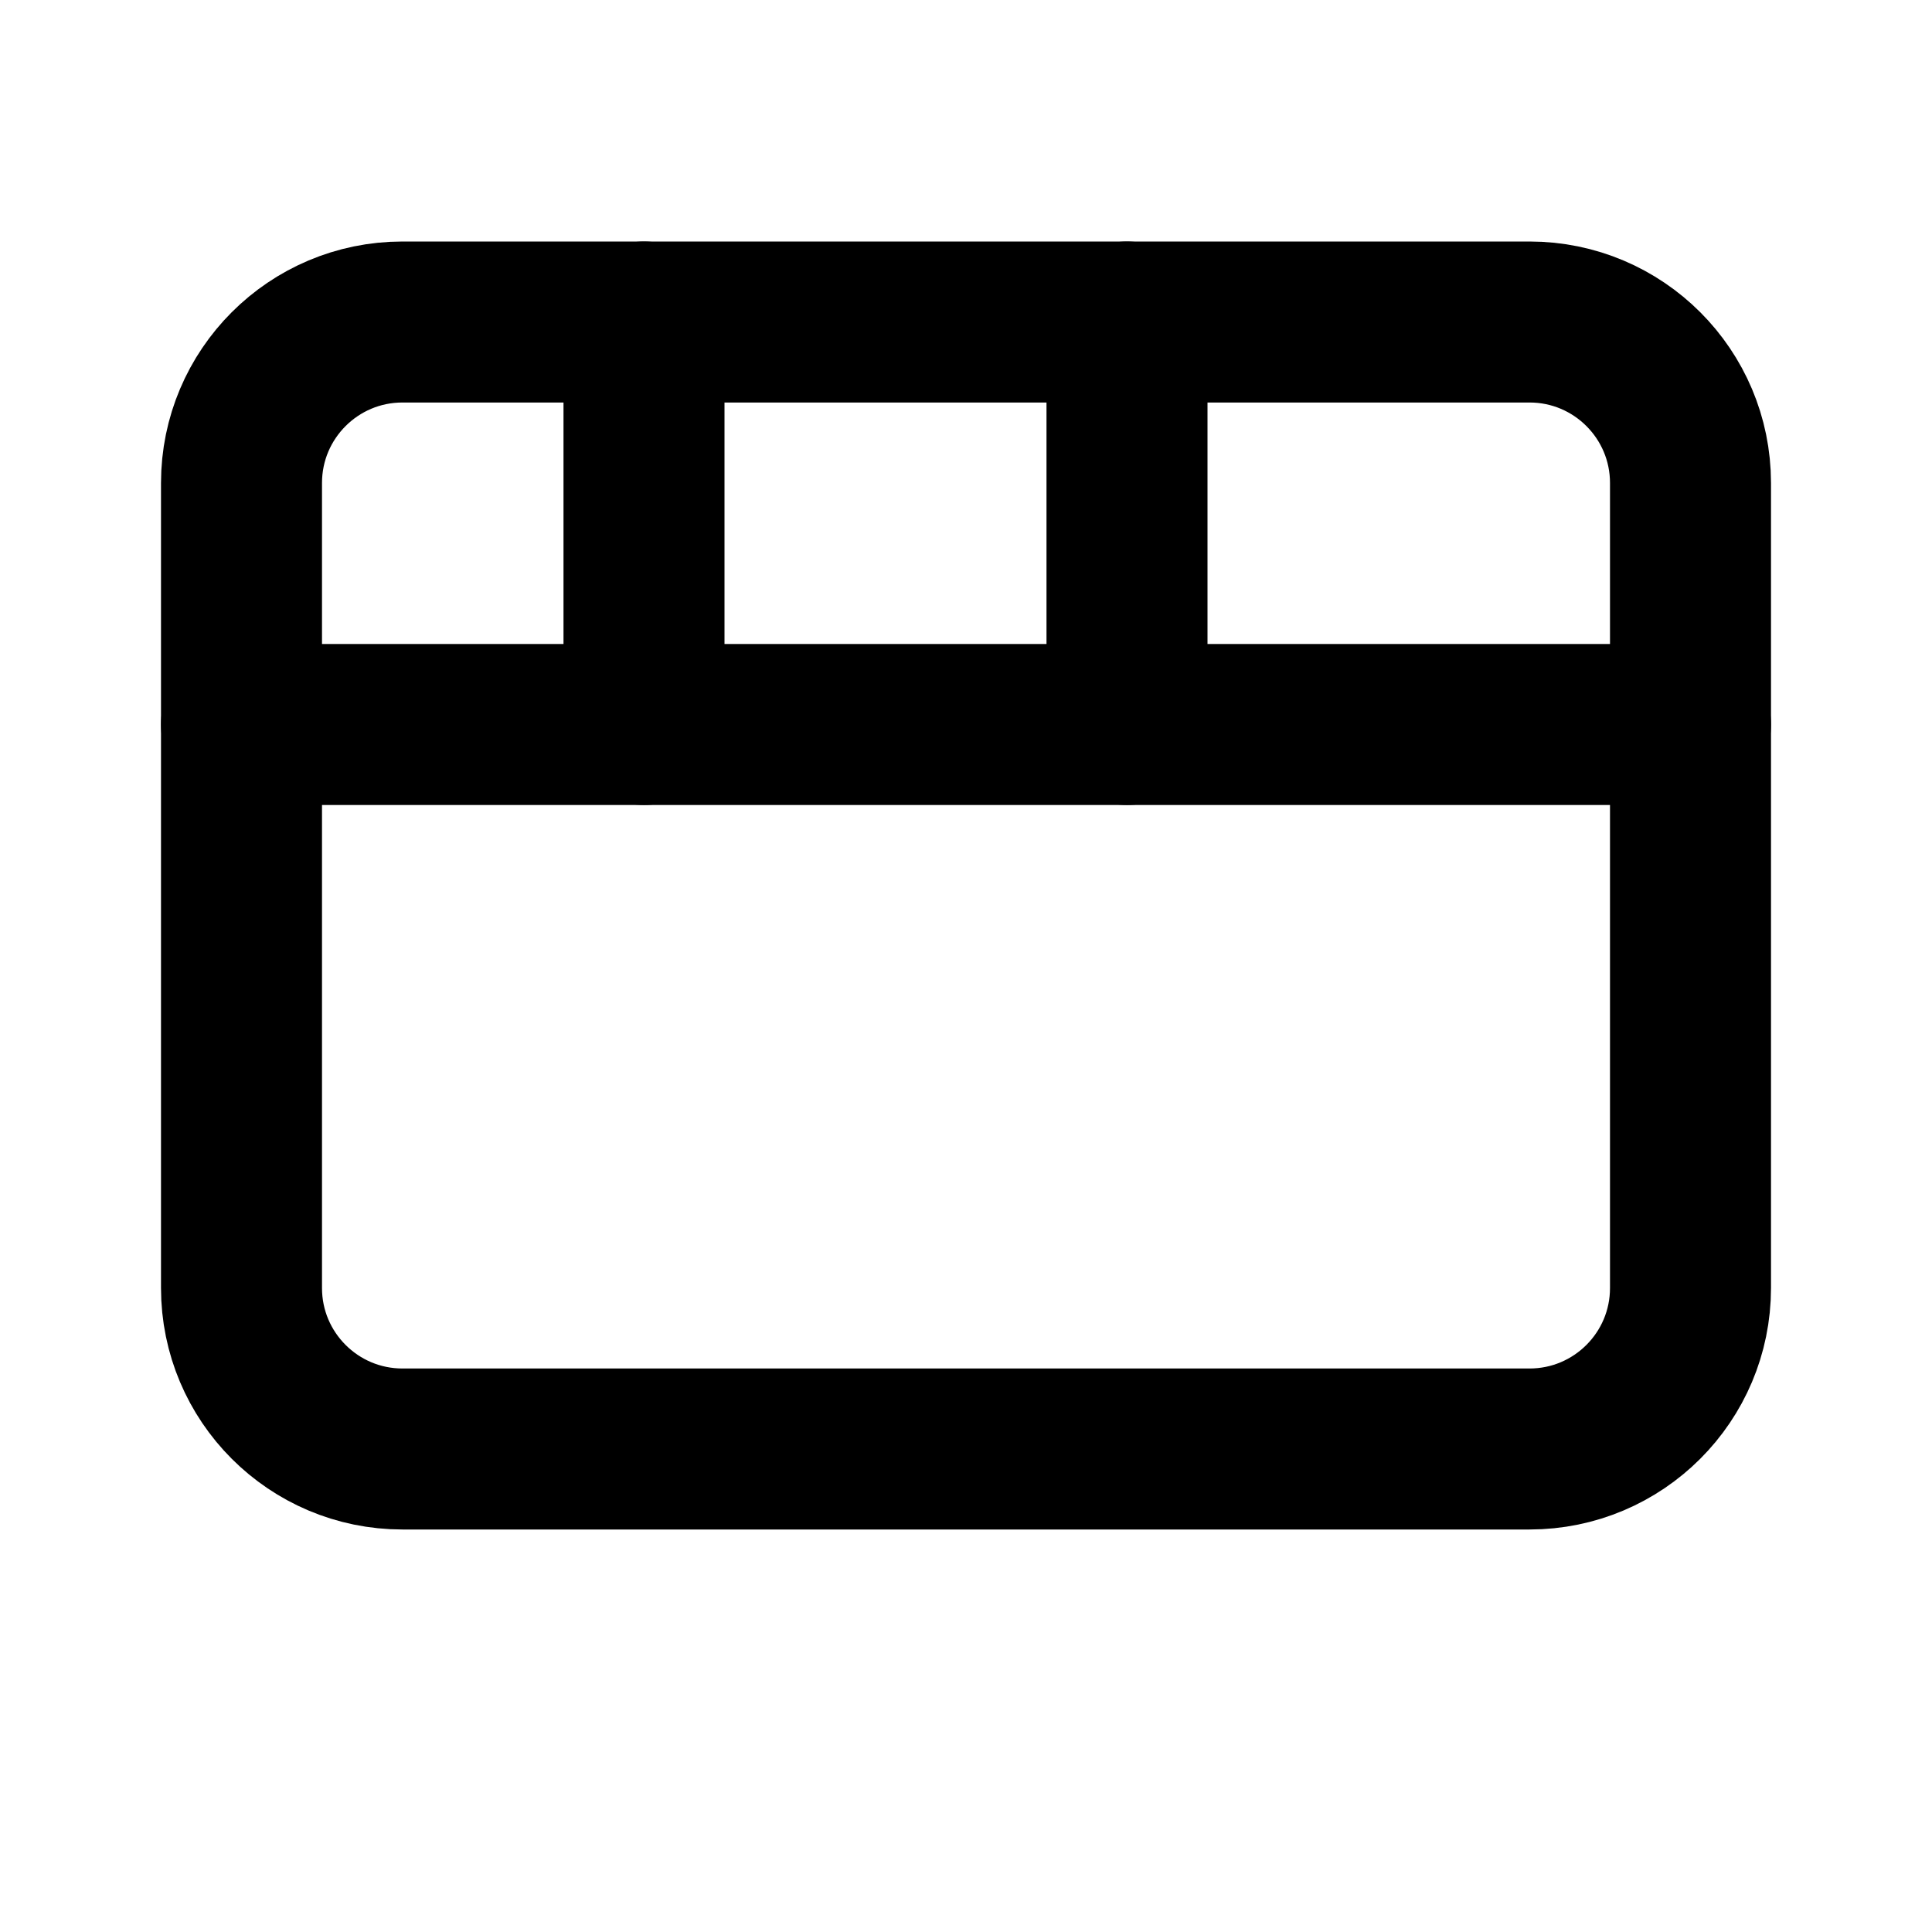
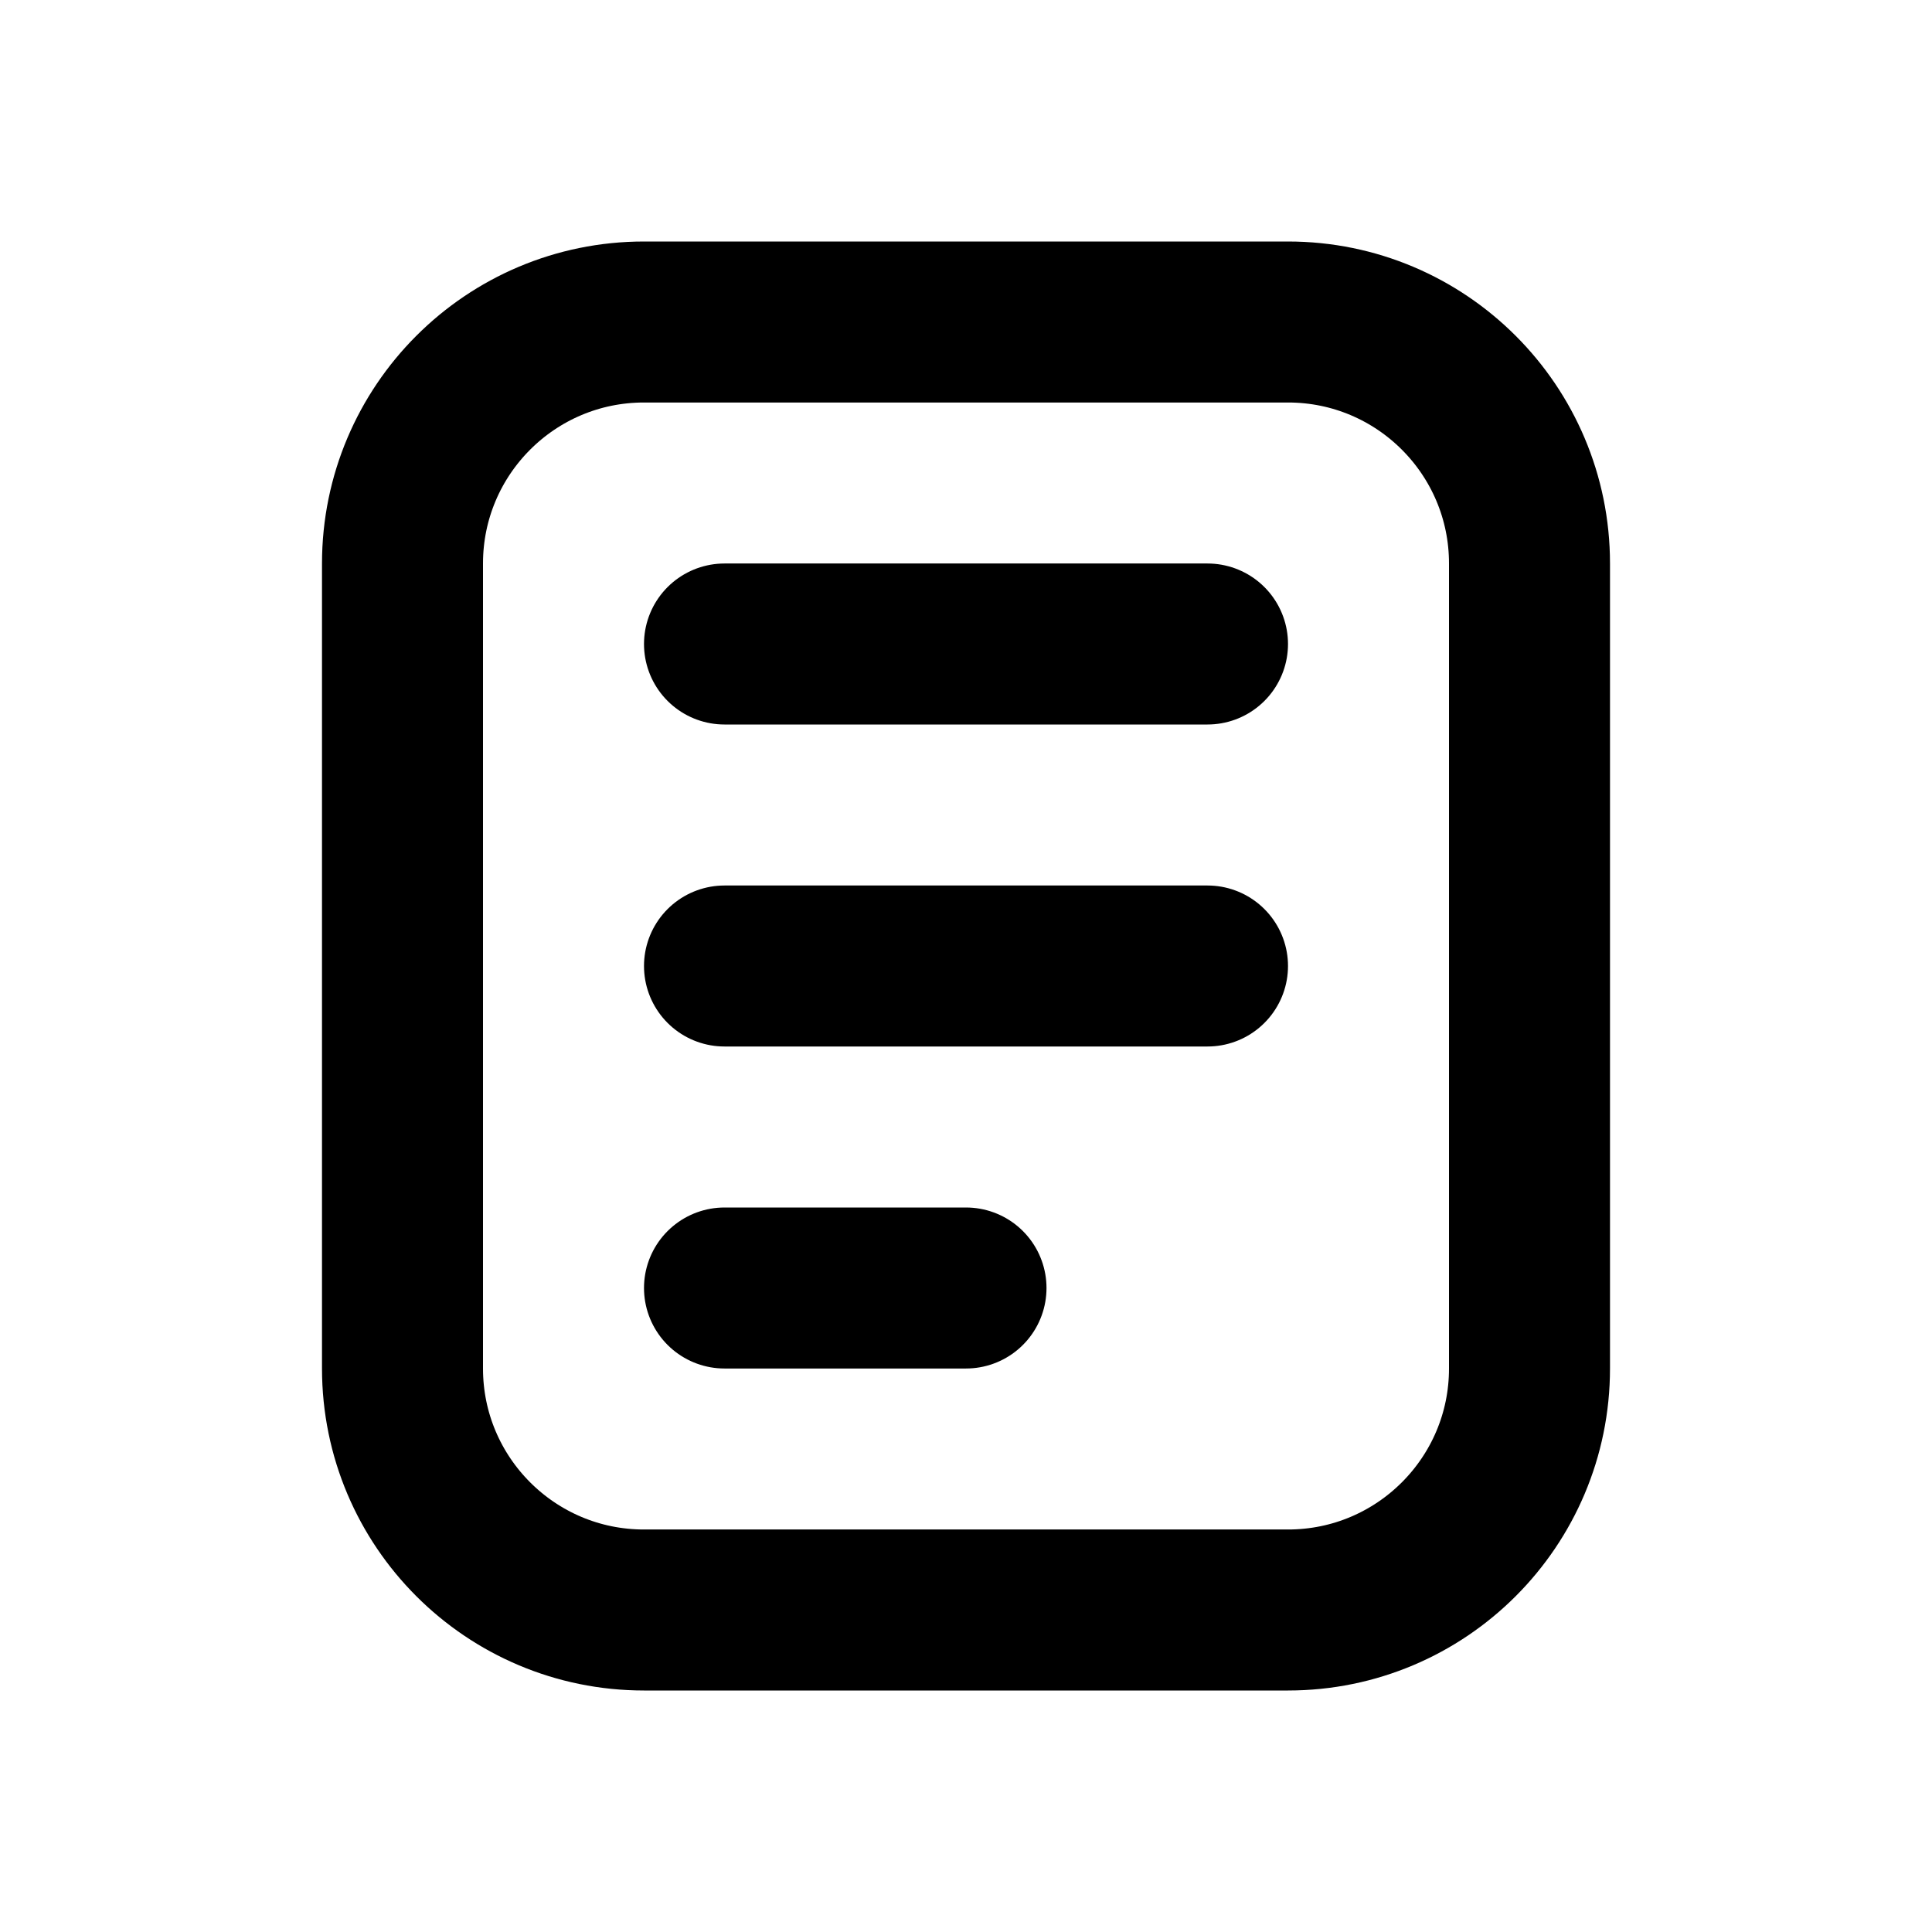
- <svg xmlns="http://www.w3.org/2000/svg" width="24" height="24" viewBox="0 0 24 24" fill="none" stroke="currentColor" stroke-width="2" stroke-linecap="round" stroke-linejoin="round">
-   <rect x="3" y="4" width="18" height="14" rx="2" />
-   <path d="M3 9h18" />
-   <path d="M8 4v5M14 4v5" />
+ <svg xmlns="http://www.w3.org/2000/svg" viewBox="0 0 24 24" width="24" height="24" fill="none" stroke="currentColor" stroke-width="2" stroke-linecap="round" stroke-linejoin="round">
+   <rect x="5" y="4" width="14" height="16" rx="3" />
+   <path d="M9 8h6" />
+   <path d="M9 12h6" />
+   <path d="M9 16h3" />
</svg>
